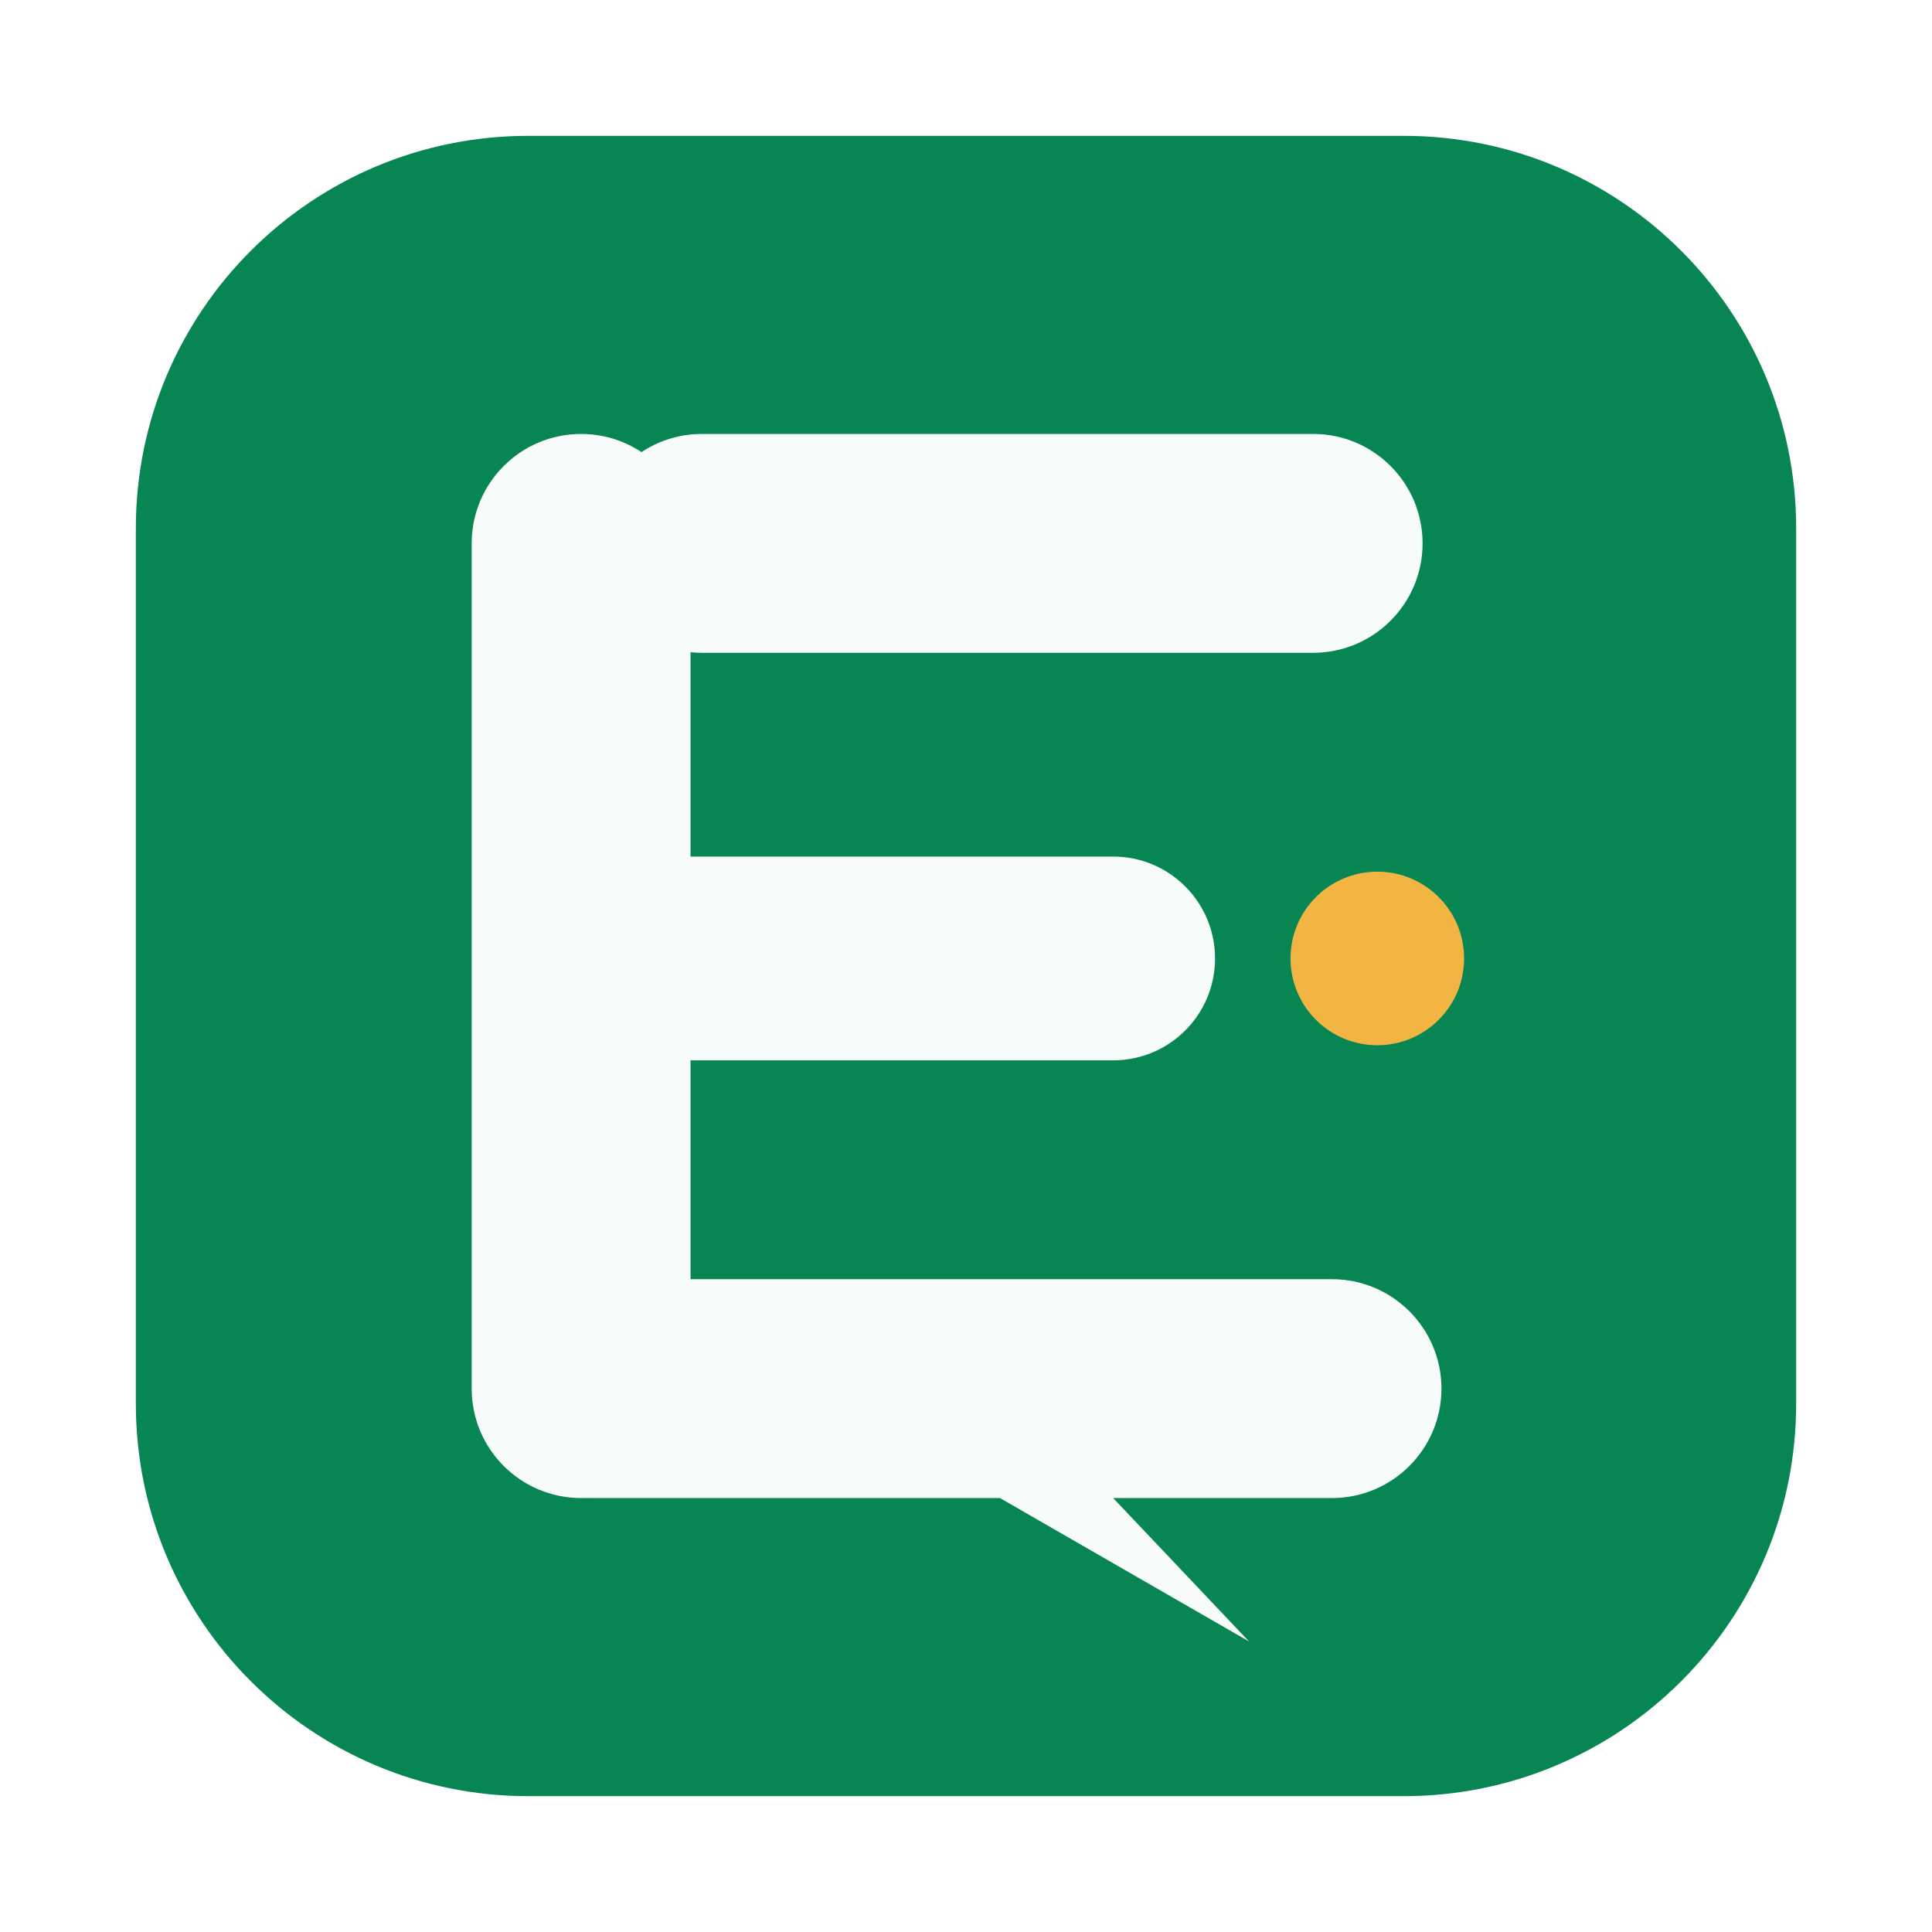
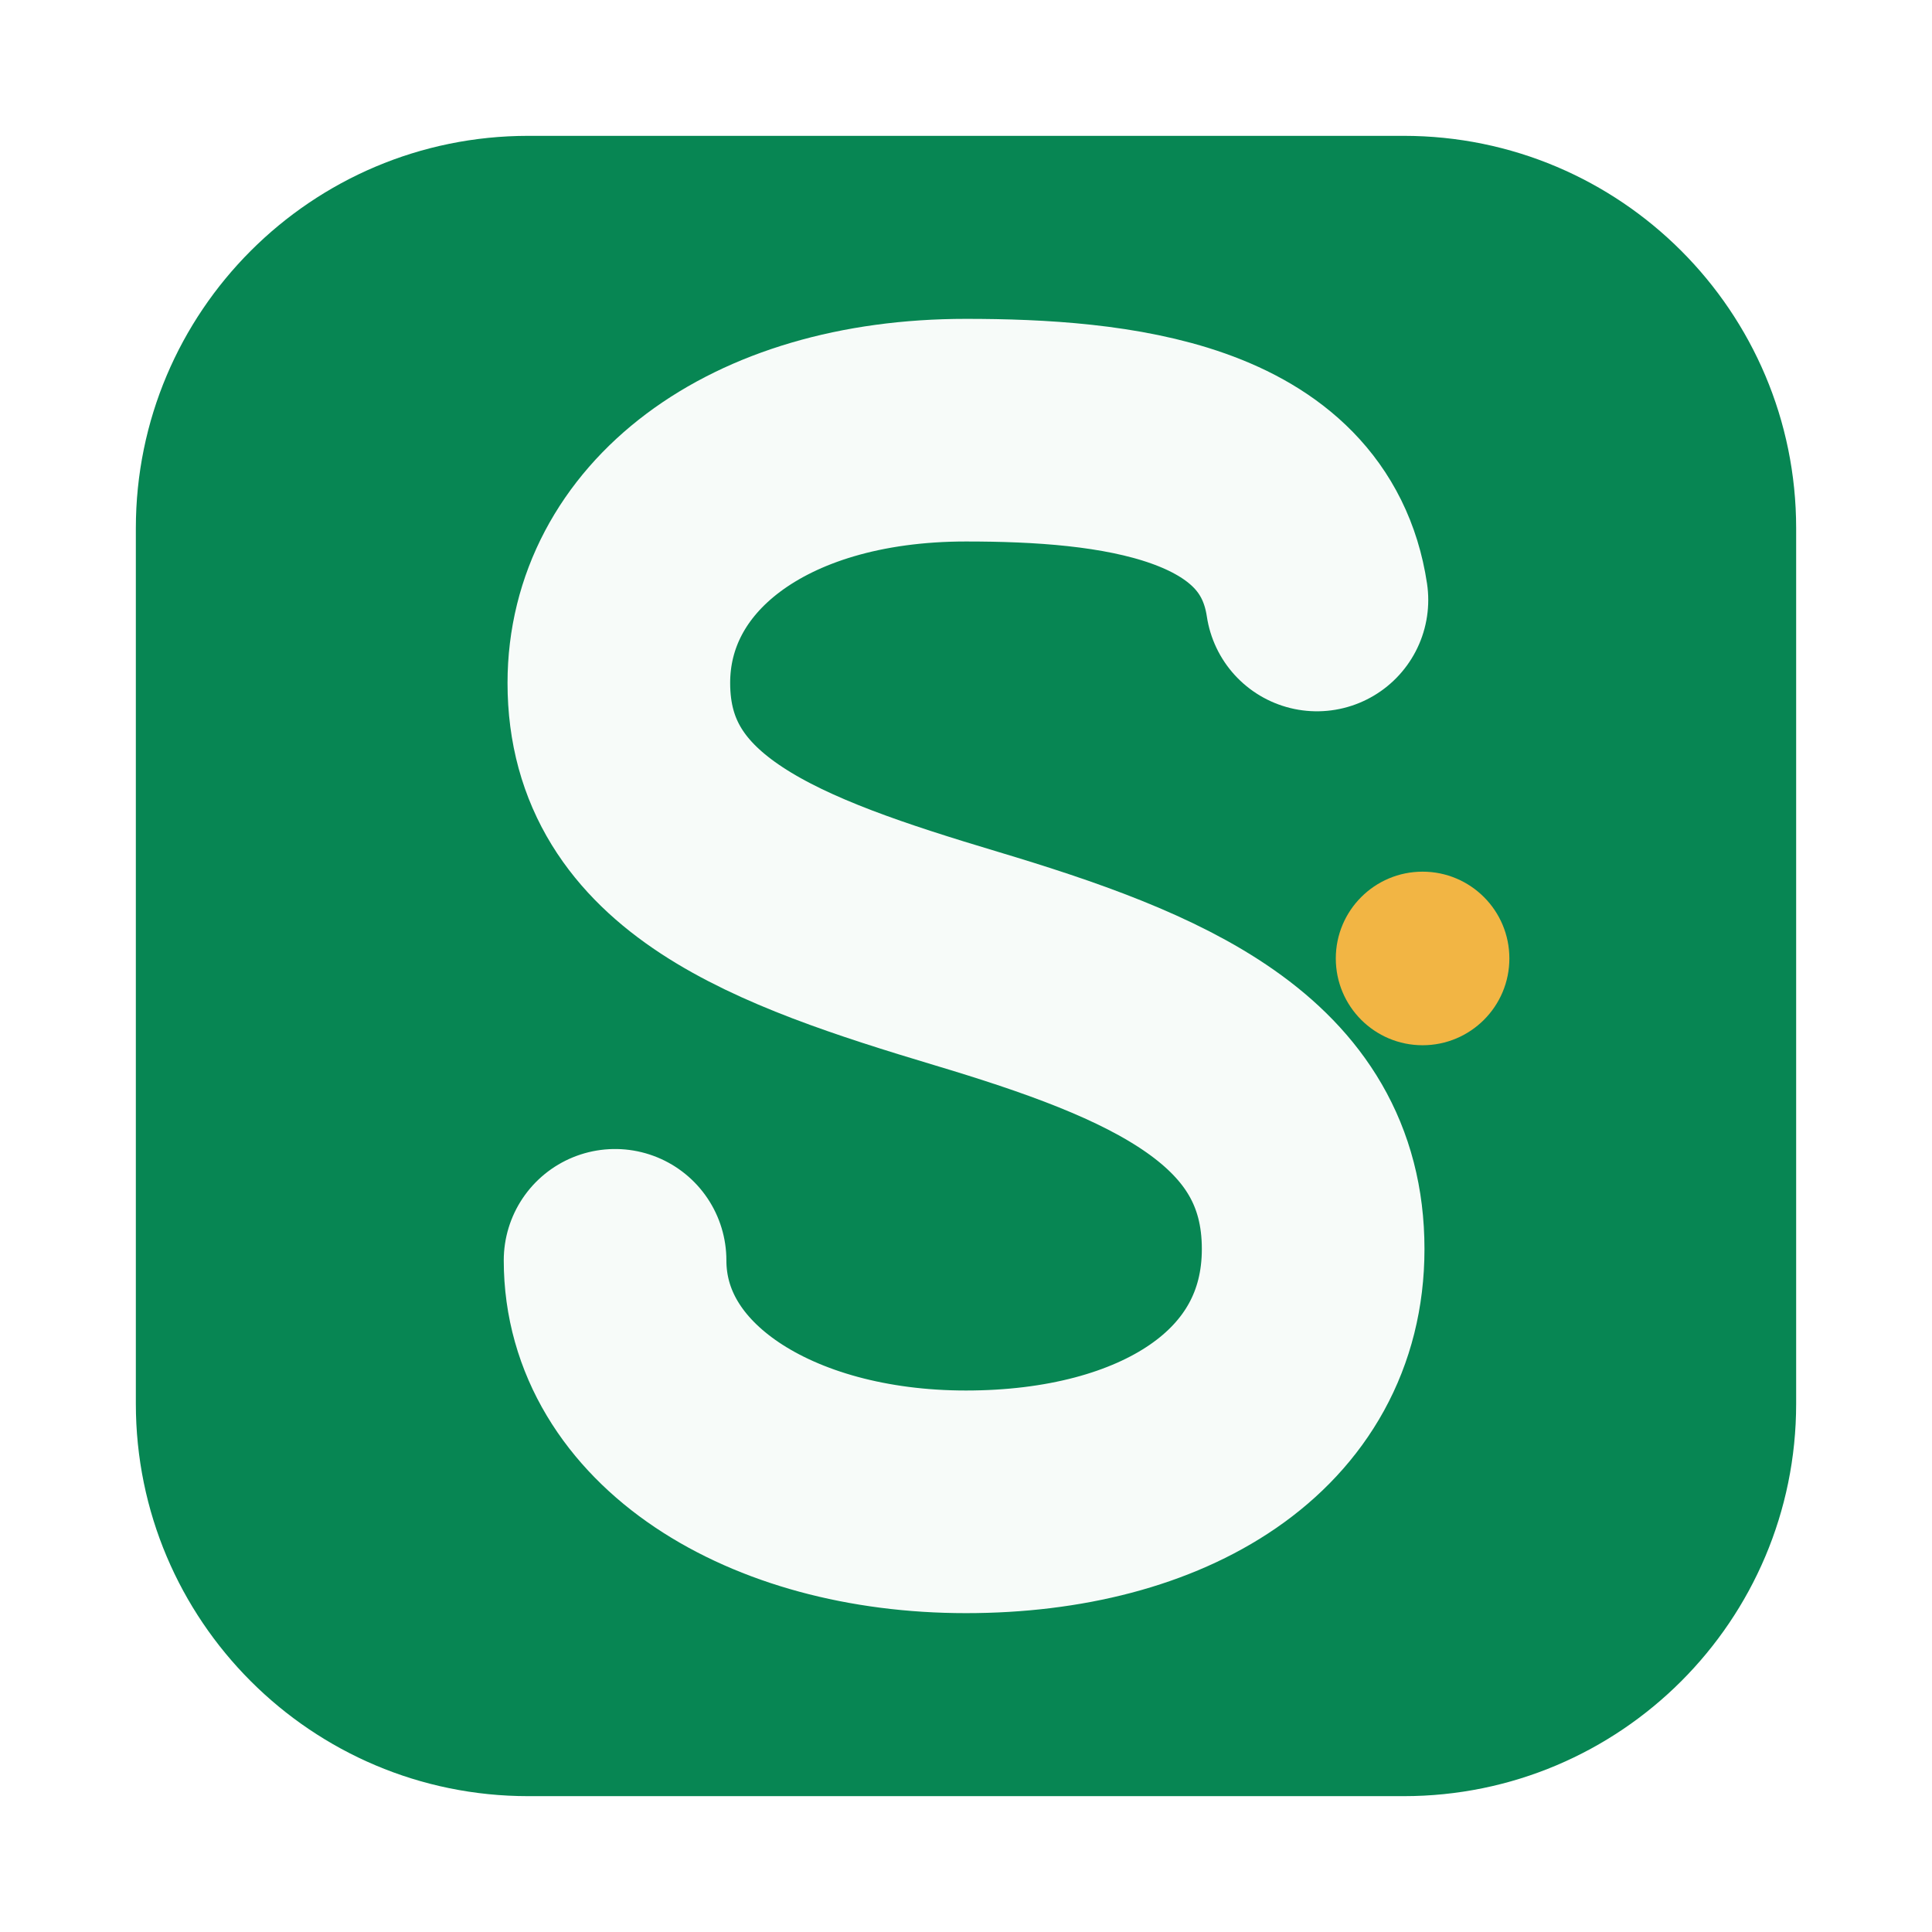
<svg xmlns="http://www.w3.org/2000/svg" viewBox="0 0 1024 1024" role="img" aria-labelledby="title desc">
  <rect x="72" y="72" width="880" height="880" rx="208" fill="#078653" />
-   <rect x="250" y="230" width="116" height="564" rx="58" fill="#F7FBF9" />
-   <rect x="314" y="230" width="440" height="116" rx="58" fill="#F7FBF9" />
-   <rect x="314" y="454" width="330" height="108" rx="54" fill="#F7FBF9" />
-   <path d="M314 678h392c32 0 58 26 58 58s-26 58-58 58H590l72 76-132-76H314c-32 0-58-26-58-58s26-58 58-58Z" fill="#F7FBF9" />
-   <circle cx="730" cy="508" r="46" fill="#F2B544" />
+   <path d="M698 318C686 238 590 228 512 228C400 228 328 286 328 362C328 448 412 478 512 508C612 538 696 572 696 662C696 748 616 796 512 796C408 796 326 744 326 668" fill="none" stroke="#F7FBF9" stroke-width="118" stroke-linecap="round" stroke-linejoin="round" />
+   <circle cx="754" cy="508" r="46" fill="#F2B544" />
</svg>
